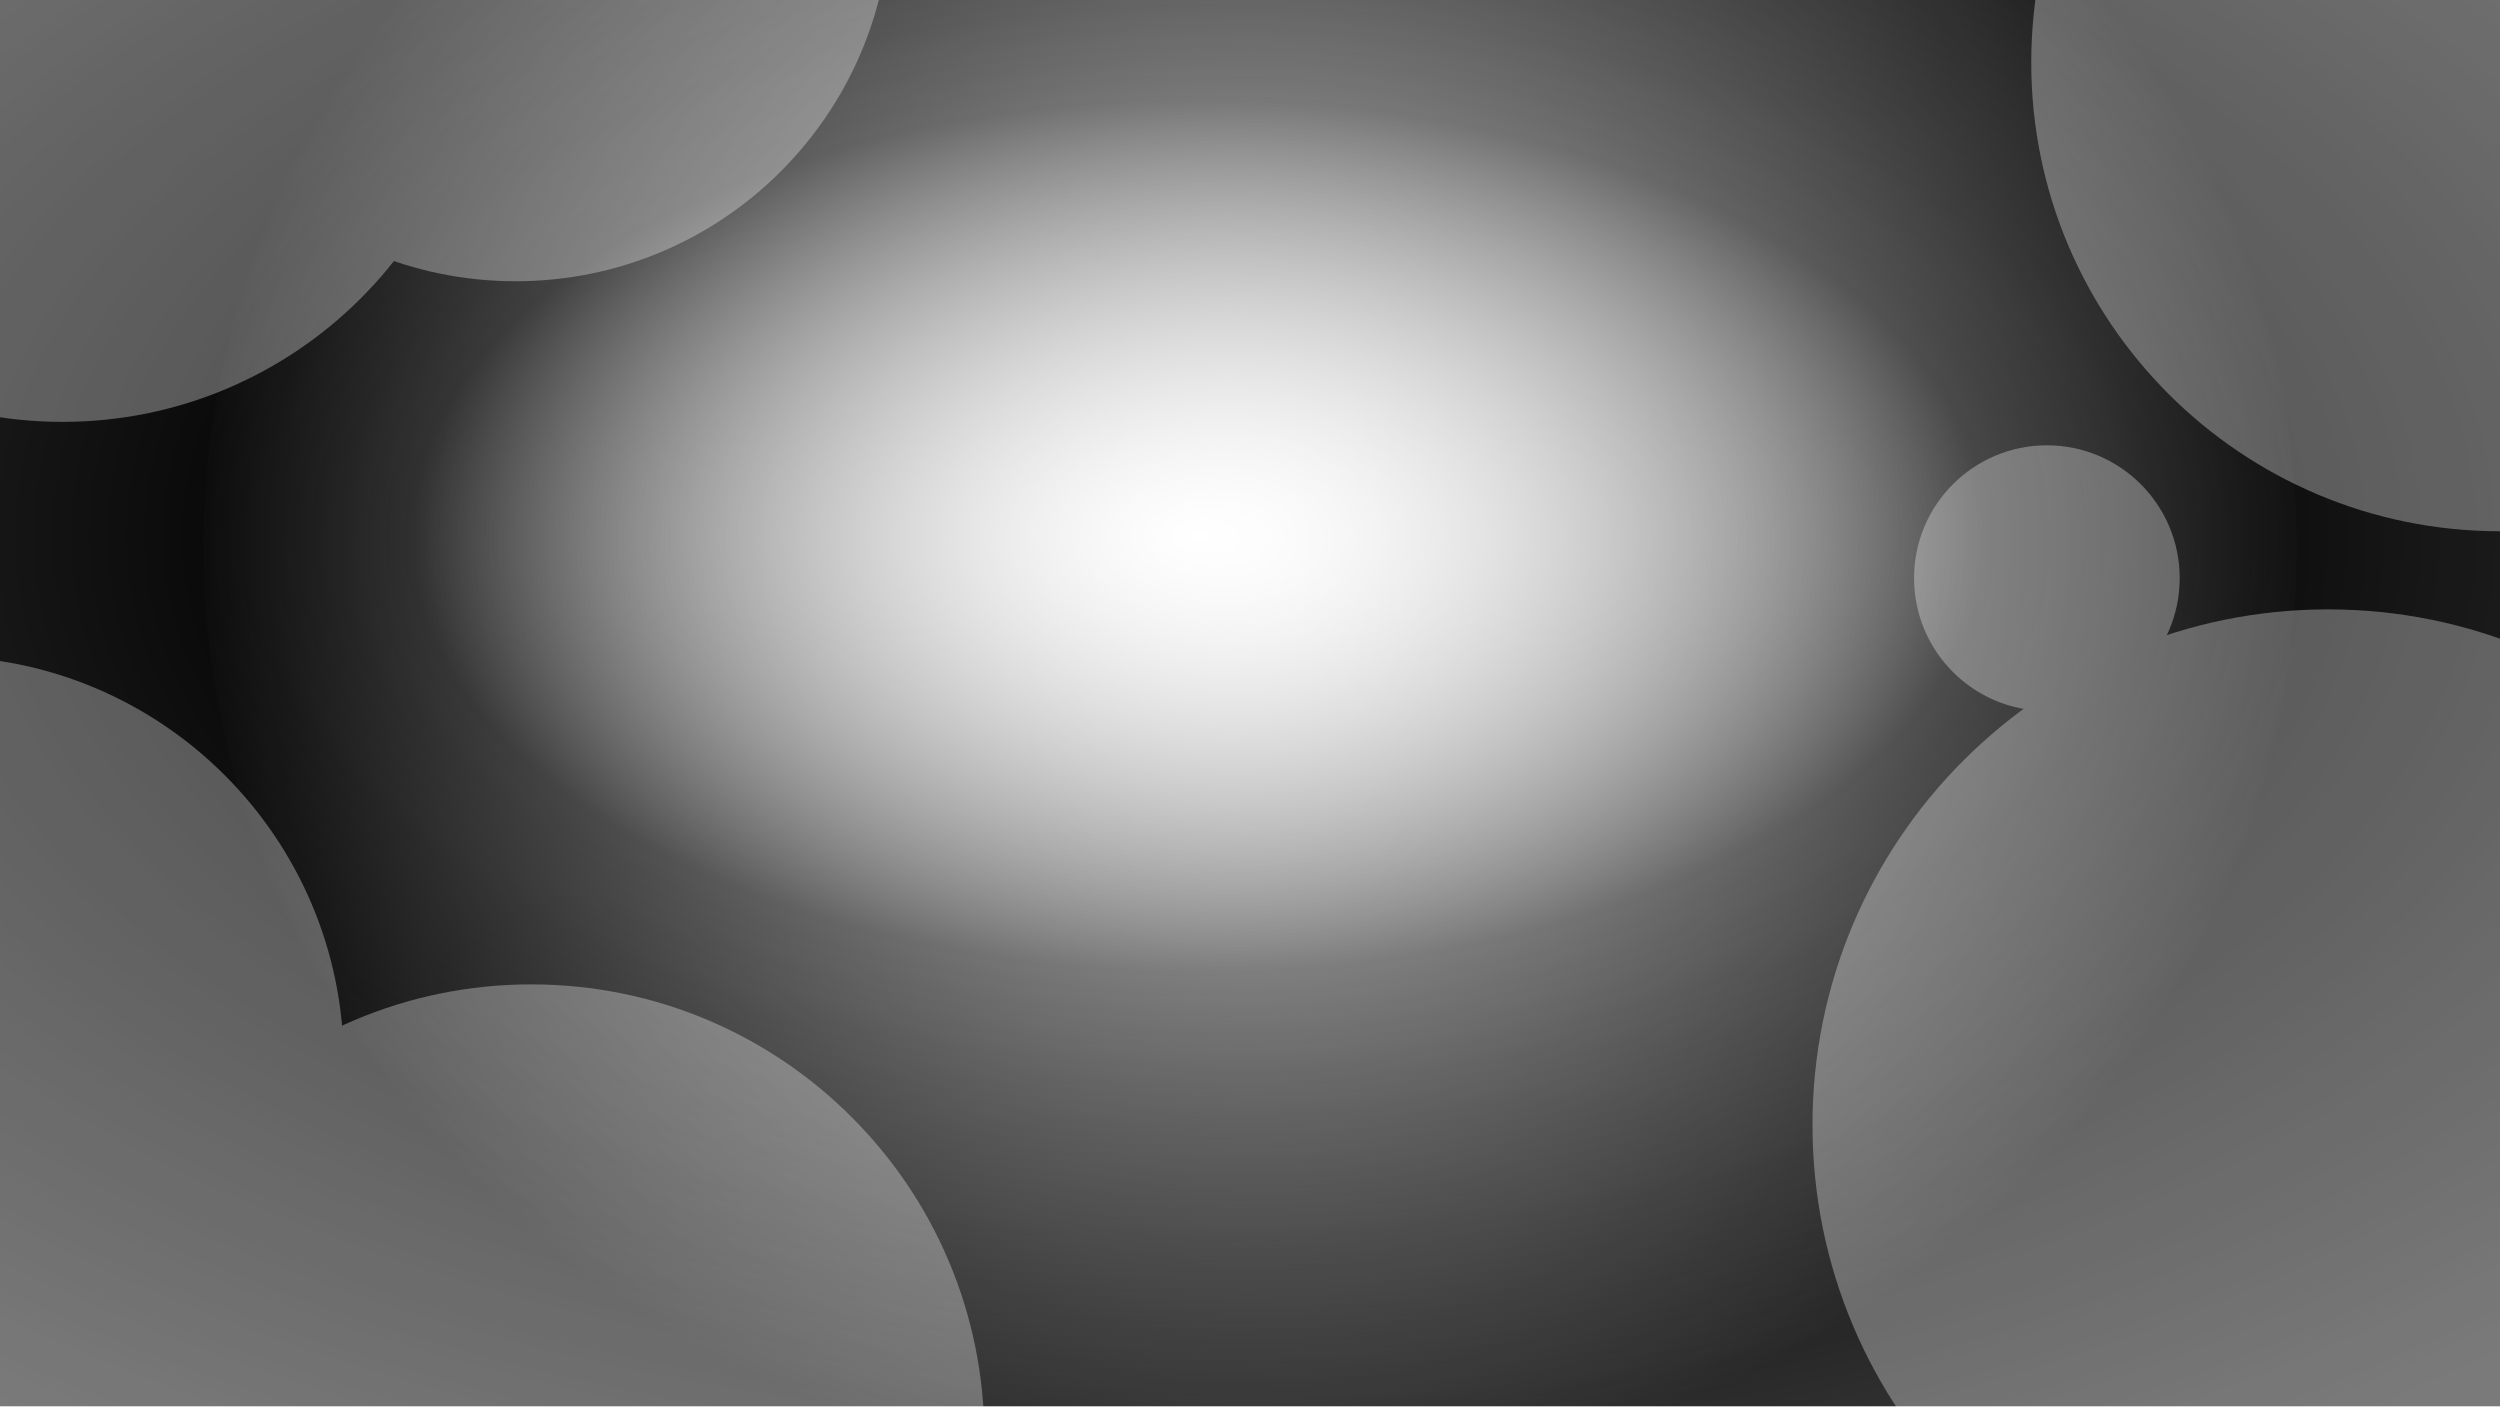
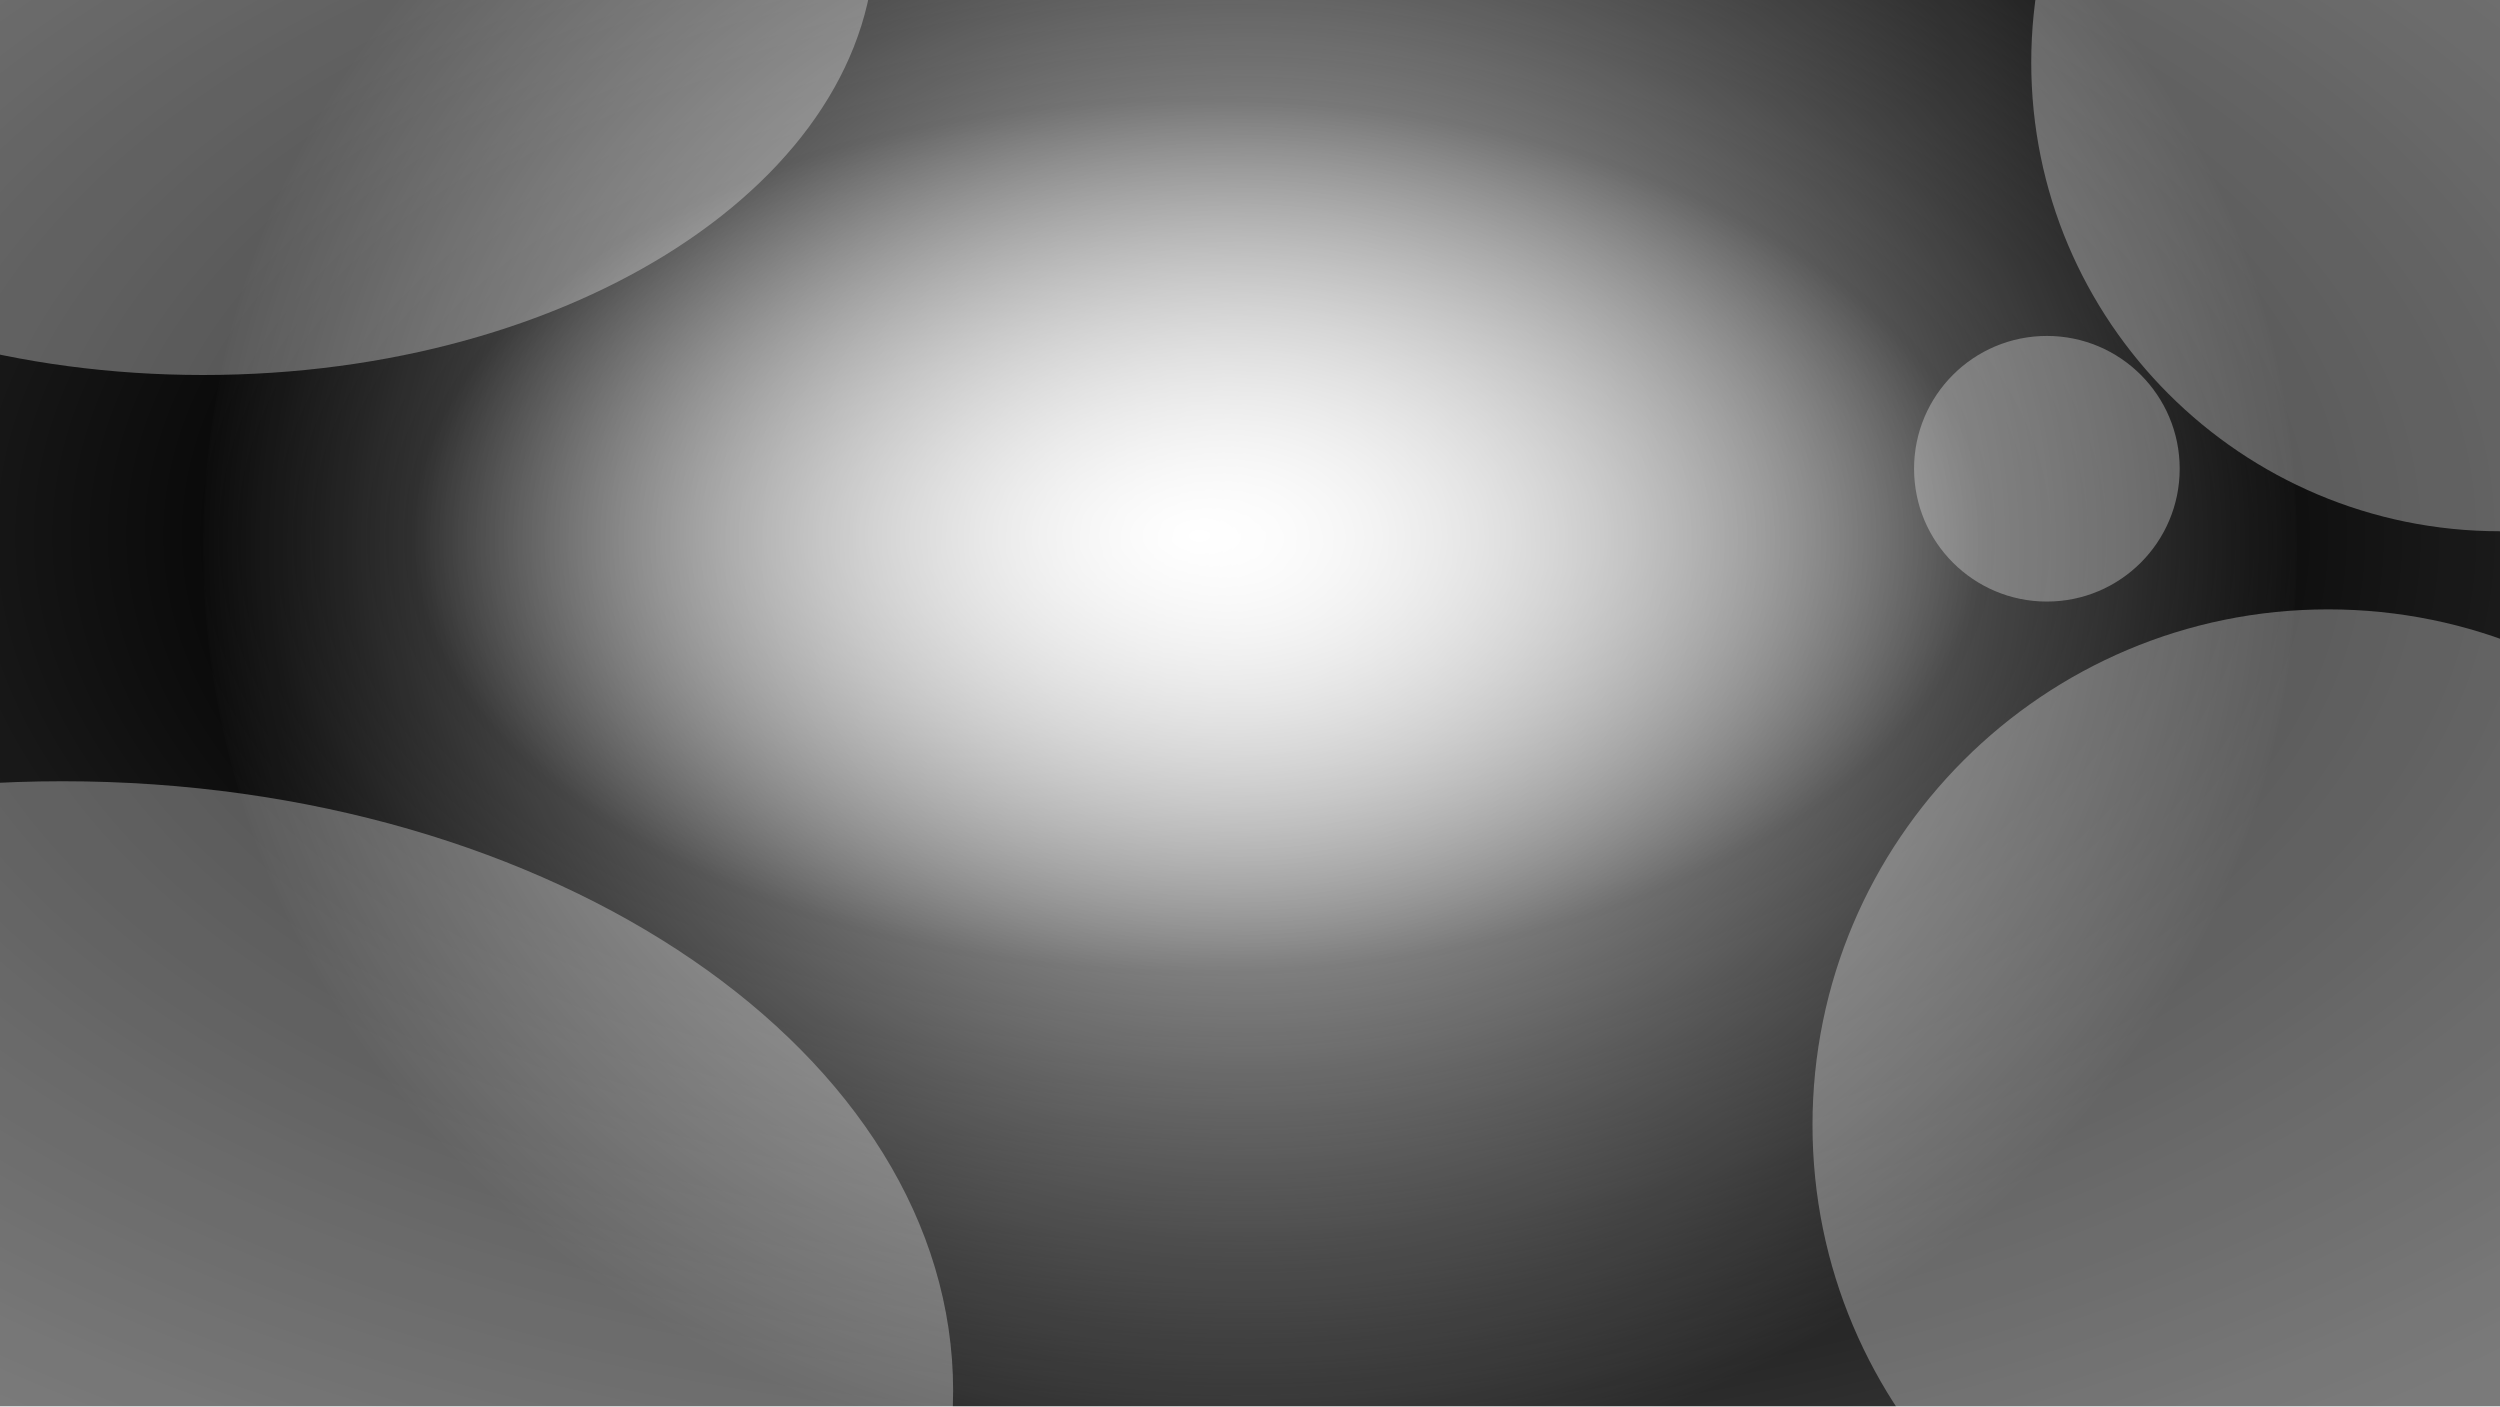
<svg xmlns="http://www.w3.org/2000/svg" width="1600" height="900" viewBox="0 0 1600 900">
  <defs>
    <radialGradient id="base" cx="48%" cy="38%" r="78%">
      <stop stop-color="#fff" />
      <stop offset=".4" stop-color="{{SUB}}" />
      <stop offset="1" stop-color="{{MAIN}}" stop-opacity=".75" />
    </radialGradient>
    <linearGradient id="wash" x2="0" y2="1">
      <stop stop-color="{{SUB_LIGHT}}" />
      <stop offset="1" stop-color="{{SUB}}" />
    </linearGradient>
    <linearGradient id="tint" x2="1" y2="1">
      <stop stop-color="{{MAIN}}" stop-opacity=".03" />
      <stop offset="1" stop-color="{{MAIN}}" stop-opacity=".32" />
    </linearGradient>
    <radialGradient id="light">
      <stop stop-color="#fff" stop-opacity=".9" />
      <stop offset="1" stop-color="#fff" stop-opacity="0" />
    </radialGradient>
    <pattern id="dots" width="60" height="60" patternUnits="userSpaceOnUse">
      <circle cx="16" cy="16" r="2.8" fill="#fff" opacity=".5" />
    </pattern>
  </defs>
  <path fill="url(#base)" d="M0 0H1600V900H0Z" />
  <g fill="#fff" opacity=".32">
-     <circle cx="40" cy="0" r="270" />
-     <circle cx="330" cy="-60" r="240" />
-     <circle cx="-40" cy="680" r="260" />
-     <circle cx="340" cy="920" r="290" />
+     <ellipse cx="130" cy="-40" rx="430" ry="280" />
+     <ellipse cx="40" cy="890" rx="570" ry="390" />
    <circle cx="1600" cy="40" r="300" />
    <circle cx="1490" cy="720" r="330" />
-     <circle cx="1310" cy="370" r="85" />
+     <circle cx="1310" cy="300" r="85" />
  </g>
  <ellipse cx="800" cy="350" rx="670" ry="600" fill="url(#light)" />
</svg>
